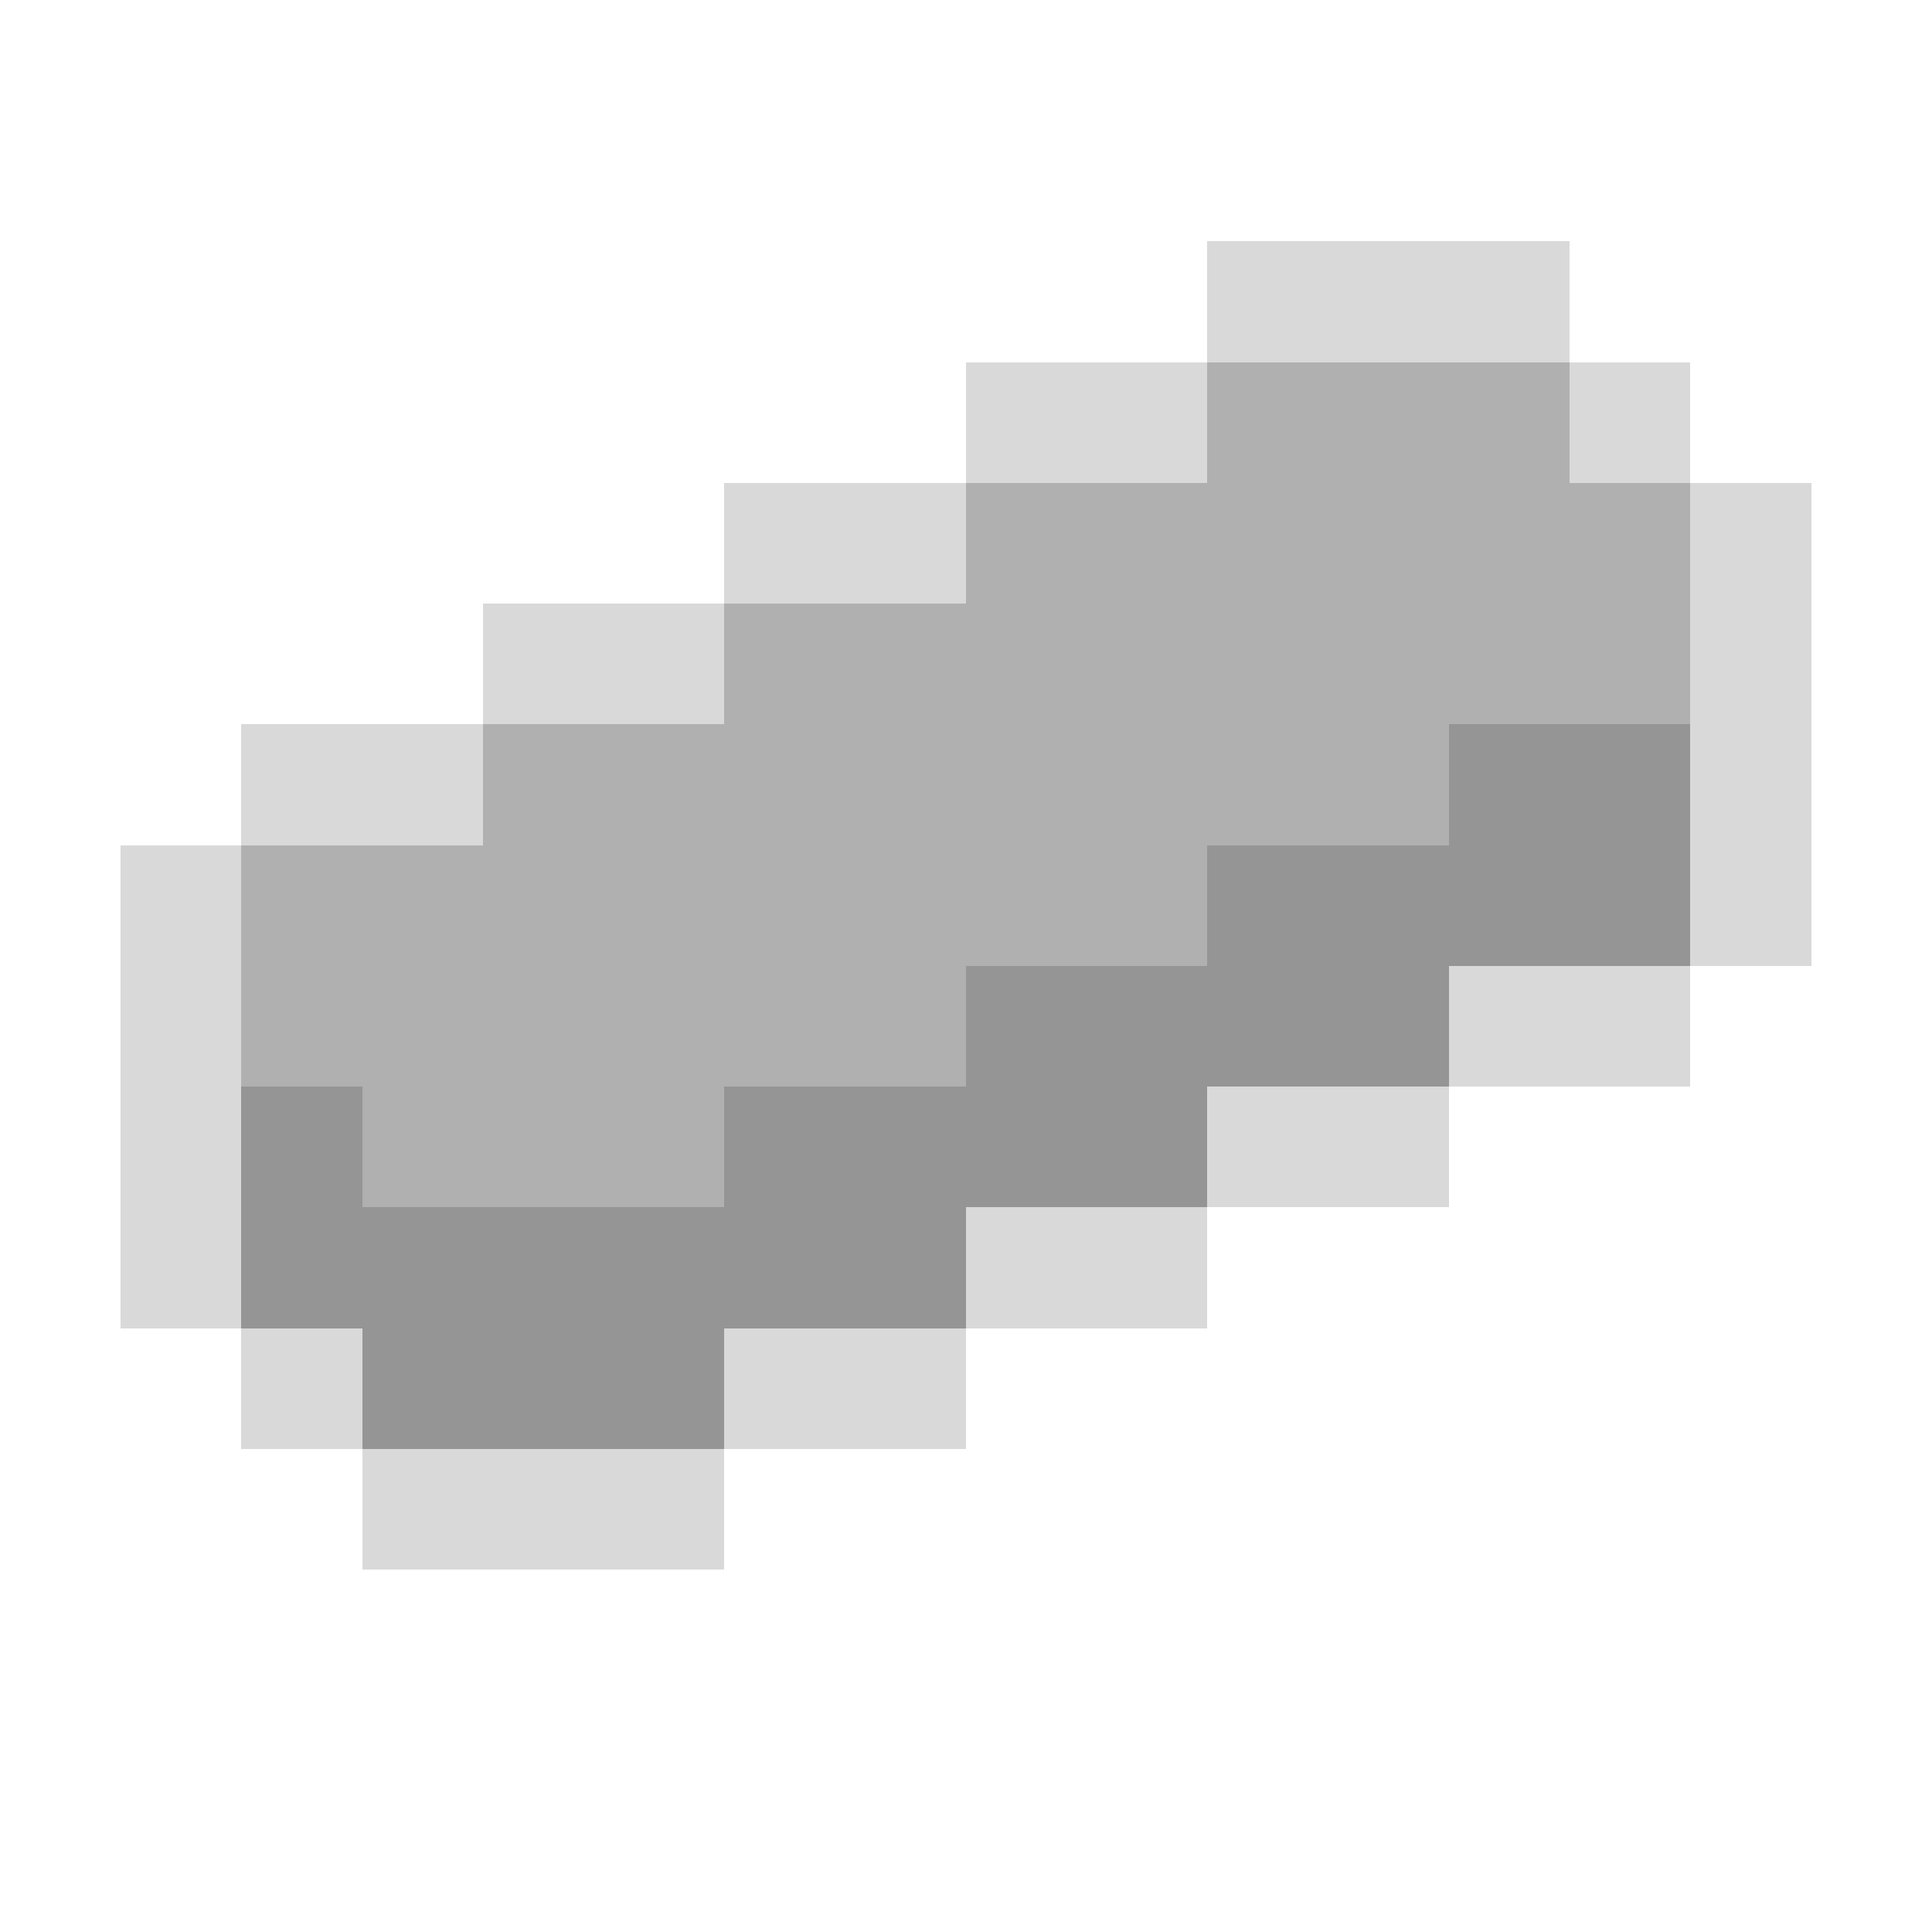
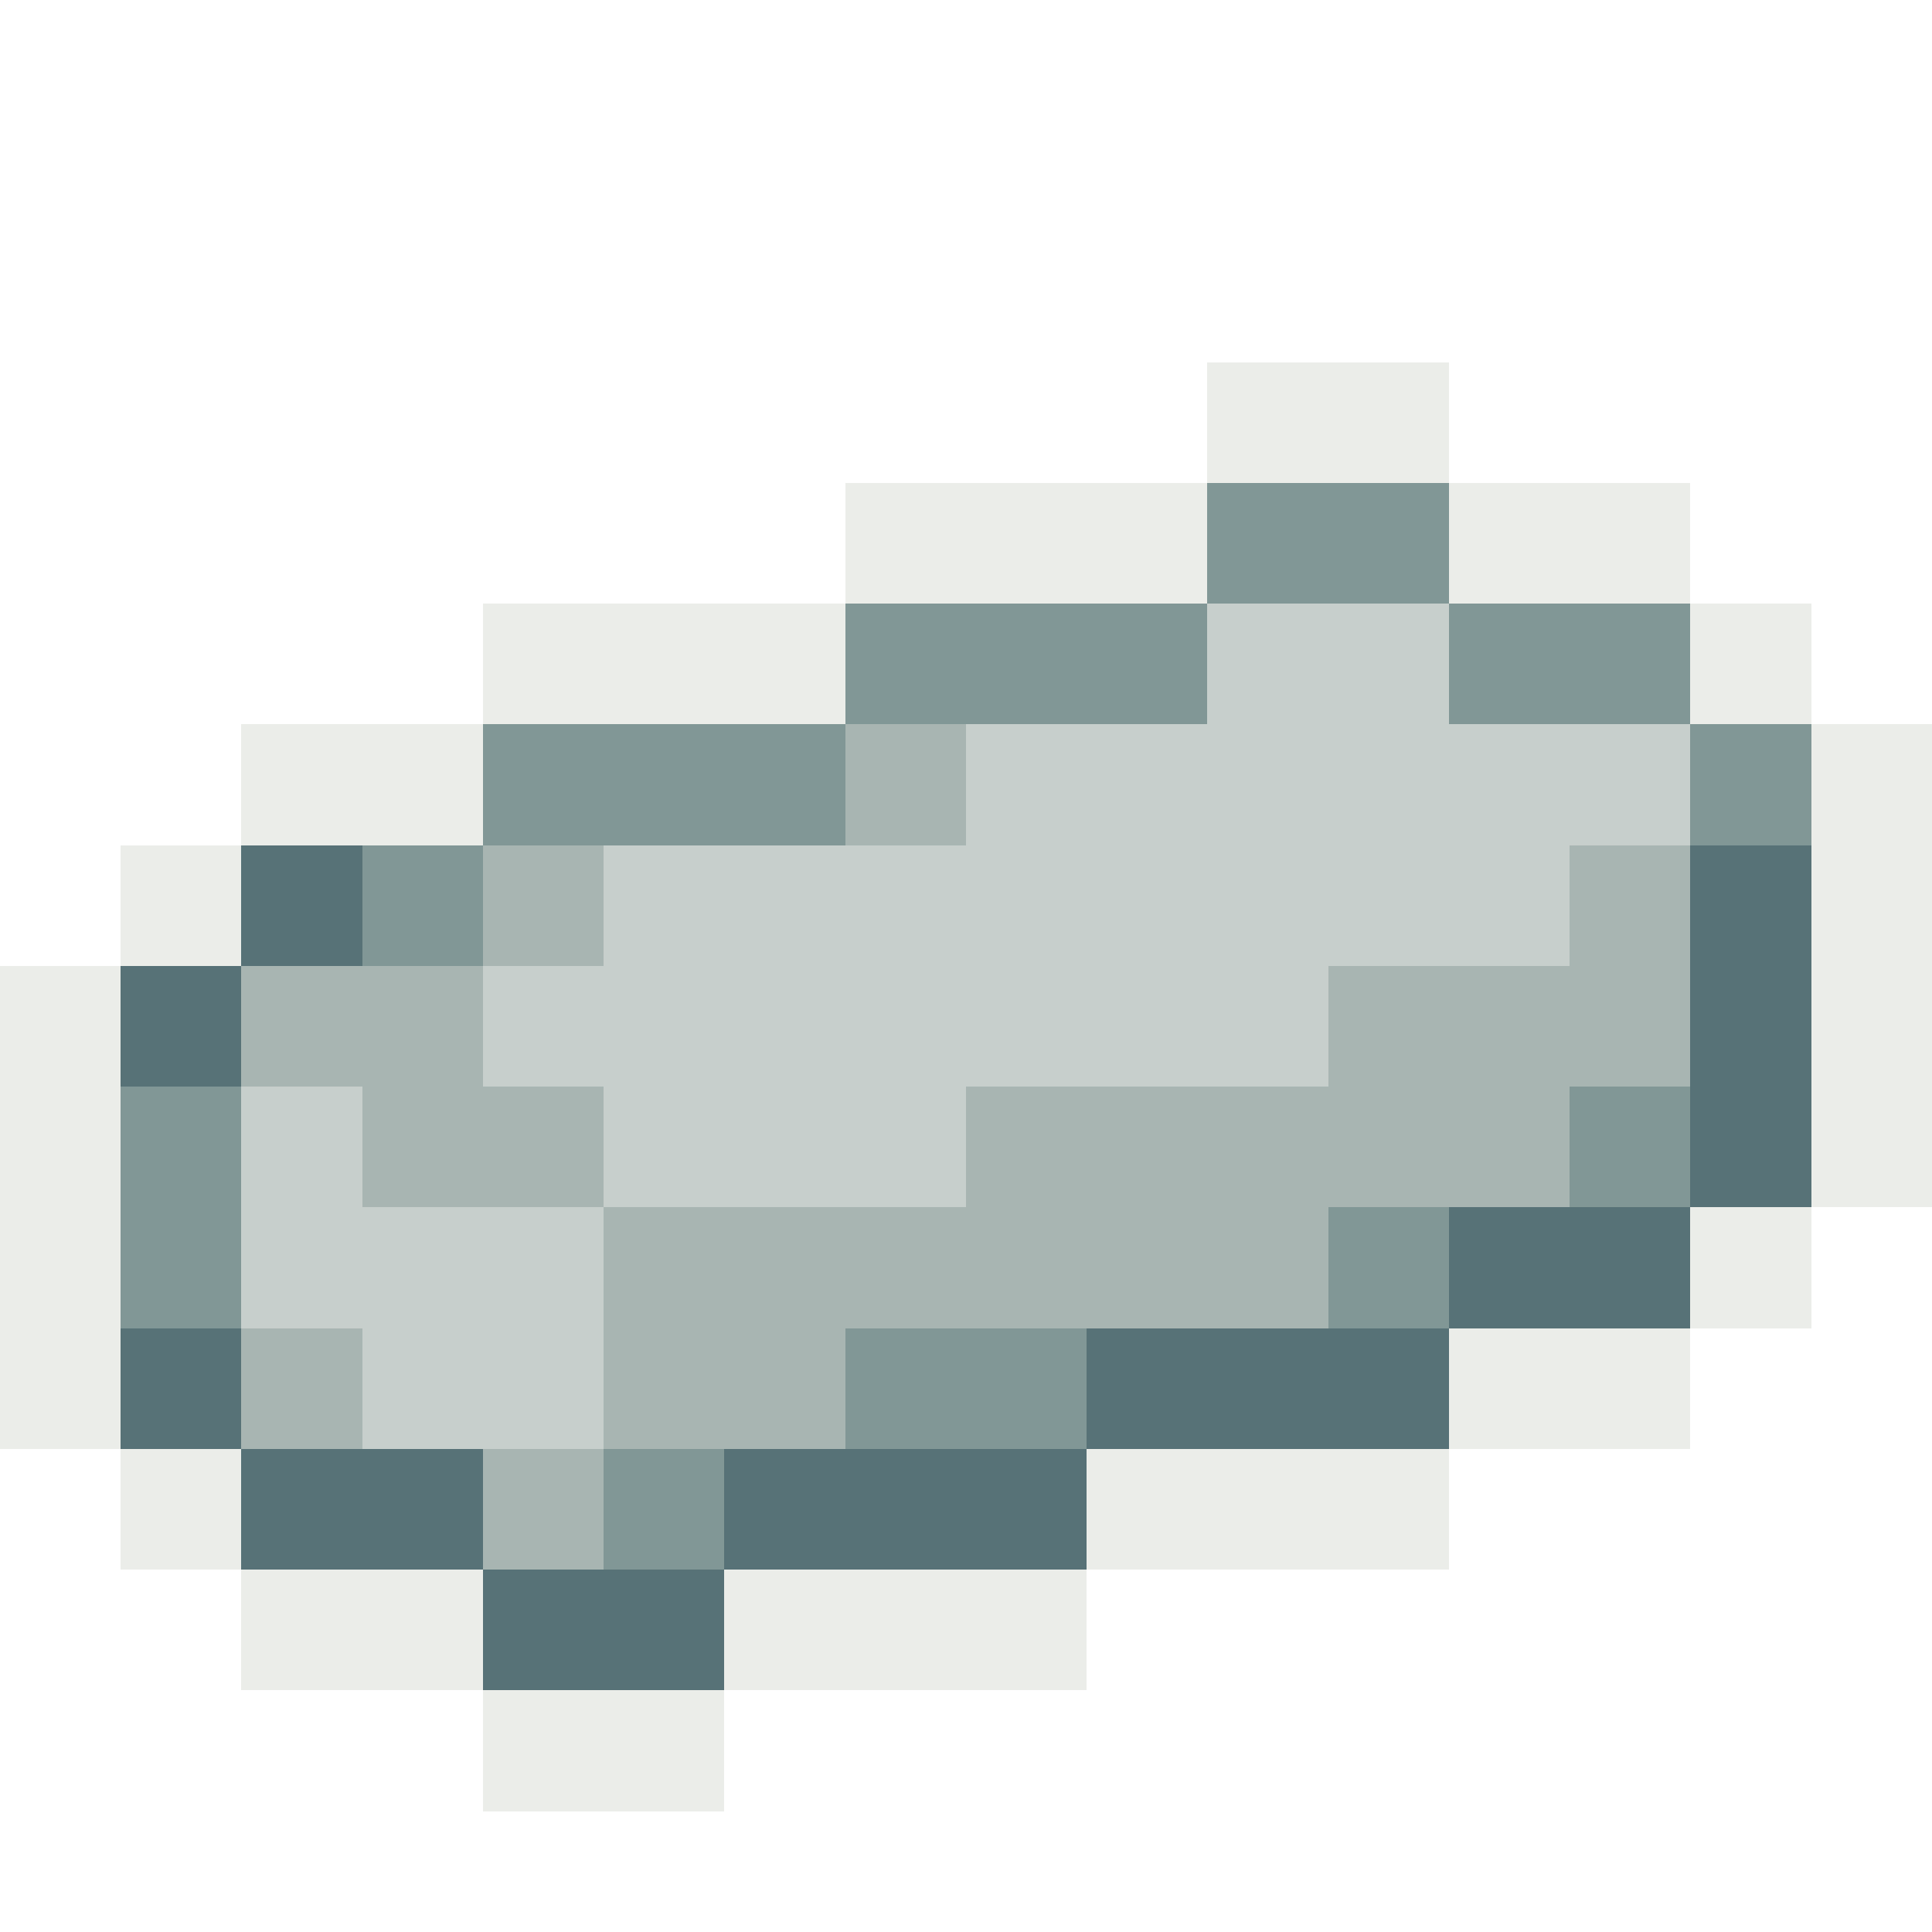
<svg xmlns="http://www.w3.org/2000/svg" version="1.1" width="16" height="16" shape-rendering="crispEdges">
-   <rect x="10" y="2" width="3" height="1" fill="#D9D9D9" />
-   <rect x="8" y="3" width="2" height="1" fill="#D9D9D9" />
-   <rect x="10" y="3" width="3" height="3" fill="#B0B0B0" />
-   <rect x="13" y="3" width="1" height="1" fill="#D9D9D9" />
-   <rect x="6" y="4" width="2" height="1" fill="#D9D9D9" />
-   <rect x="8" y="4" width="2" height="4" fill="#B0B0B0" />
-   <rect x="13" y="4" width="1" height="2" fill="#B0B0B0" />
-   <rect x="14" y="4" width="1" height="4" fill="#D9D9D9" />
-   <rect x="4" y="5" width="2" height="1" fill="#D9D9D9" />
-   <rect x="6" y="5" width="2" height="4" fill="#B0B0B0" />
-   <rect x="2" y="6" width="2" height="1" fill="#D9D9D9" />
-   <rect x="4" y="6" width="2" height="4" fill="#B0B0B0" />
-   <rect x="10" y="6" width="2" height="1" fill="#B0B0B0" />
-   <rect x="12" y="6" width="2" height="2" fill="#959595" />
-   <rect x="1" y="7" width="1" height="4" fill="#D9D9D9" />
-   <rect x="2" y="7" width="2" height="2" fill="#B0B0B0" />
-   <rect x="10" y="7" width="2" height="2" fill="#959595" />
-   <rect x="8" y="8" width="2" height="2" fill="#959595" />
-   <rect x="12" y="8" width="2" height="1" fill="#D9D9D9" />
-   <rect x="2" y="9" width="1" height="2" fill="#959595" />
-   <rect x="3" y="9" width="1" height="1" fill="#B0B0B0" />
-   <rect x="6" y="9" width="2" height="2" fill="#959595" />
-   <rect x="10" y="9" width="2" height="1" fill="#D9D9D9" />
-   <rect x="3" y="10" width="3" height="2" fill="#959595" />
-   <rect x="8" y="10" width="2" height="1" fill="#D9D9D9" />
-   <rect x="2" y="11" width="1" height="1" fill="#D9D9D9" />
-   <rect x="6" y="11" width="2" height="1" fill="#D9D9D9" />
-   <rect x="3" y="12" width="3" height="1" fill="#D9D9D9" />
+   <rect x="10" y="3" width="2" height="1" fill="#EBEDE9" />
+   <rect x="7" y="4" width="3" height="1" fill="#EBEDE9" />
+   <rect x="10" y="4" width="2" height="1" fill="#819796" />
+   <rect x="12" y="4" width="2" height="1" fill="#EBEDE9" />
+   <rect x="4" y="5" width="3" height="1" fill="#EBEDE9" />
+   <rect x="7" y="5" width="3" height="1" fill="#819796" />
+   <rect x="10" y="5" width="2" height="3" fill="#C7CFCC" />
+   <rect x="12" y="5" width="2" height="1" fill="#819796" />
+   <rect x="14" y="5" width="1" height="1" fill="#EBEDE9" />
+   <rect x="2" y="6" width="2" height="1" fill="#EBEDE9" />
+   <rect x="4" y="6" width="3" height="1" fill="#819796" />
+   <rect x="7" y="6" width="1" height="1" fill="#A8B5B2" />
+   <rect x="8" y="6" width="2" height="3" fill="#C7CFCC" />
+   <rect x="12" y="6" width="2" height="1" fill="#C7CFCC" />
+   <rect x="14" y="6" width="1" height="1" fill="#819796" />
+   <rect x="15" y="6" width="1" height="4" fill="#EBEDE9" />
+   <rect x="1" y="7" width="1" height="1" fill="#EBEDE9" />
+   <rect x="2" y="7" width="1" height="1" fill="#577277" />
+   <rect x="3" y="7" width="1" height="1" fill="#819796" />
+   <rect x="4" y="7" width="1" height="1" fill="#A8B5B2" />
+   <rect x="5" y="7" width="3" height="3" fill="#C7CFCC" />
+   <rect x="12" y="7" width="1" height="1" fill="#C7CFCC" />
+   <rect x="13" y="7" width="1" height="2" fill="#A8B5B2" />
+   <rect x="14" y="7" width="1" height="3" fill="#577277" />
+   <rect x="0" y="8" width="1" height="4" fill="#EBEDE9" />
+   <rect x="1" y="8" width="1" height="1" fill="#577277" />
+   <rect x="2" y="8" width="2" height="1" fill="#A8B5B2" />
+   <rect x="4" y="8" width="1" height="1" fill="#C7CFCC" />
+   <rect x="10" y="8" width="1" height="1" fill="#C7CFCC" />
+   <rect x="11" y="8" width="2" height="2" fill="#A8B5B2" />
+   <rect x="1" y="9" width="1" height="2" fill="#819796" />
+   <rect x="2" y="9" width="1" height="2" fill="#C7CFCC" />
+   <rect x="3" y="9" width="2" height="1" fill="#A8B5B2" />
+   <rect x="8" y="9" width="3" height="2" fill="#A8B5B2" />
+   <rect x="13" y="9" width="1" height="1" fill="#819796" />
+   <rect x="3" y="10" width="2" height="2" fill="#C7CFCC" />
+   <rect x="5" y="10" width="3" height="1" fill="#A8B5B2" />
+   <rect x="11" y="10" width="1" height="1" fill="#819796" />
+   <rect x="12" y="10" width="2" height="1" fill="#577277" />
+   <rect x="14" y="10" width="1" height="1" fill="#EBEDE9" />
+   <rect x="1" y="11" width="1" height="1" fill="#577277" />
+   <rect x="2" y="11" width="1" height="1" fill="#A8B5B2" />
+   <rect x="5" y="11" width="2" height="1" fill="#A8B5B2" />
+   <rect x="7" y="11" width="2" height="1" fill="#819796" />
+   <rect x="9" y="11" width="3" height="1" fill="#577277" />
+   <rect x="12" y="11" width="2" height="1" fill="#EBEDE9" />
+   <rect x="1" y="12" width="1" height="1" fill="#EBEDE9" />
+   <rect x="2" y="12" width="2" height="1" fill="#577277" />
+   <rect x="4" y="12" width="1" height="1" fill="#A8B5B2" />
+   <rect x="5" y="12" width="1" height="1" fill="#819796" />
+   <rect x="6" y="12" width="3" height="1" fill="#577277" />
+   <rect x="9" y="12" width="3" height="1" fill="#EBEDE9" />
+   <rect x="2" y="13" width="2" height="1" fill="#EBEDE9" />
+   <rect x="4" y="13" width="2" height="1" fill="#577277" />
+   <rect x="6" y="13" width="3" height="1" fill="#EBEDE9" />
+   <rect x="4" y="14" width="2" height="1" fill="#EBEDE9" />
</svg>
